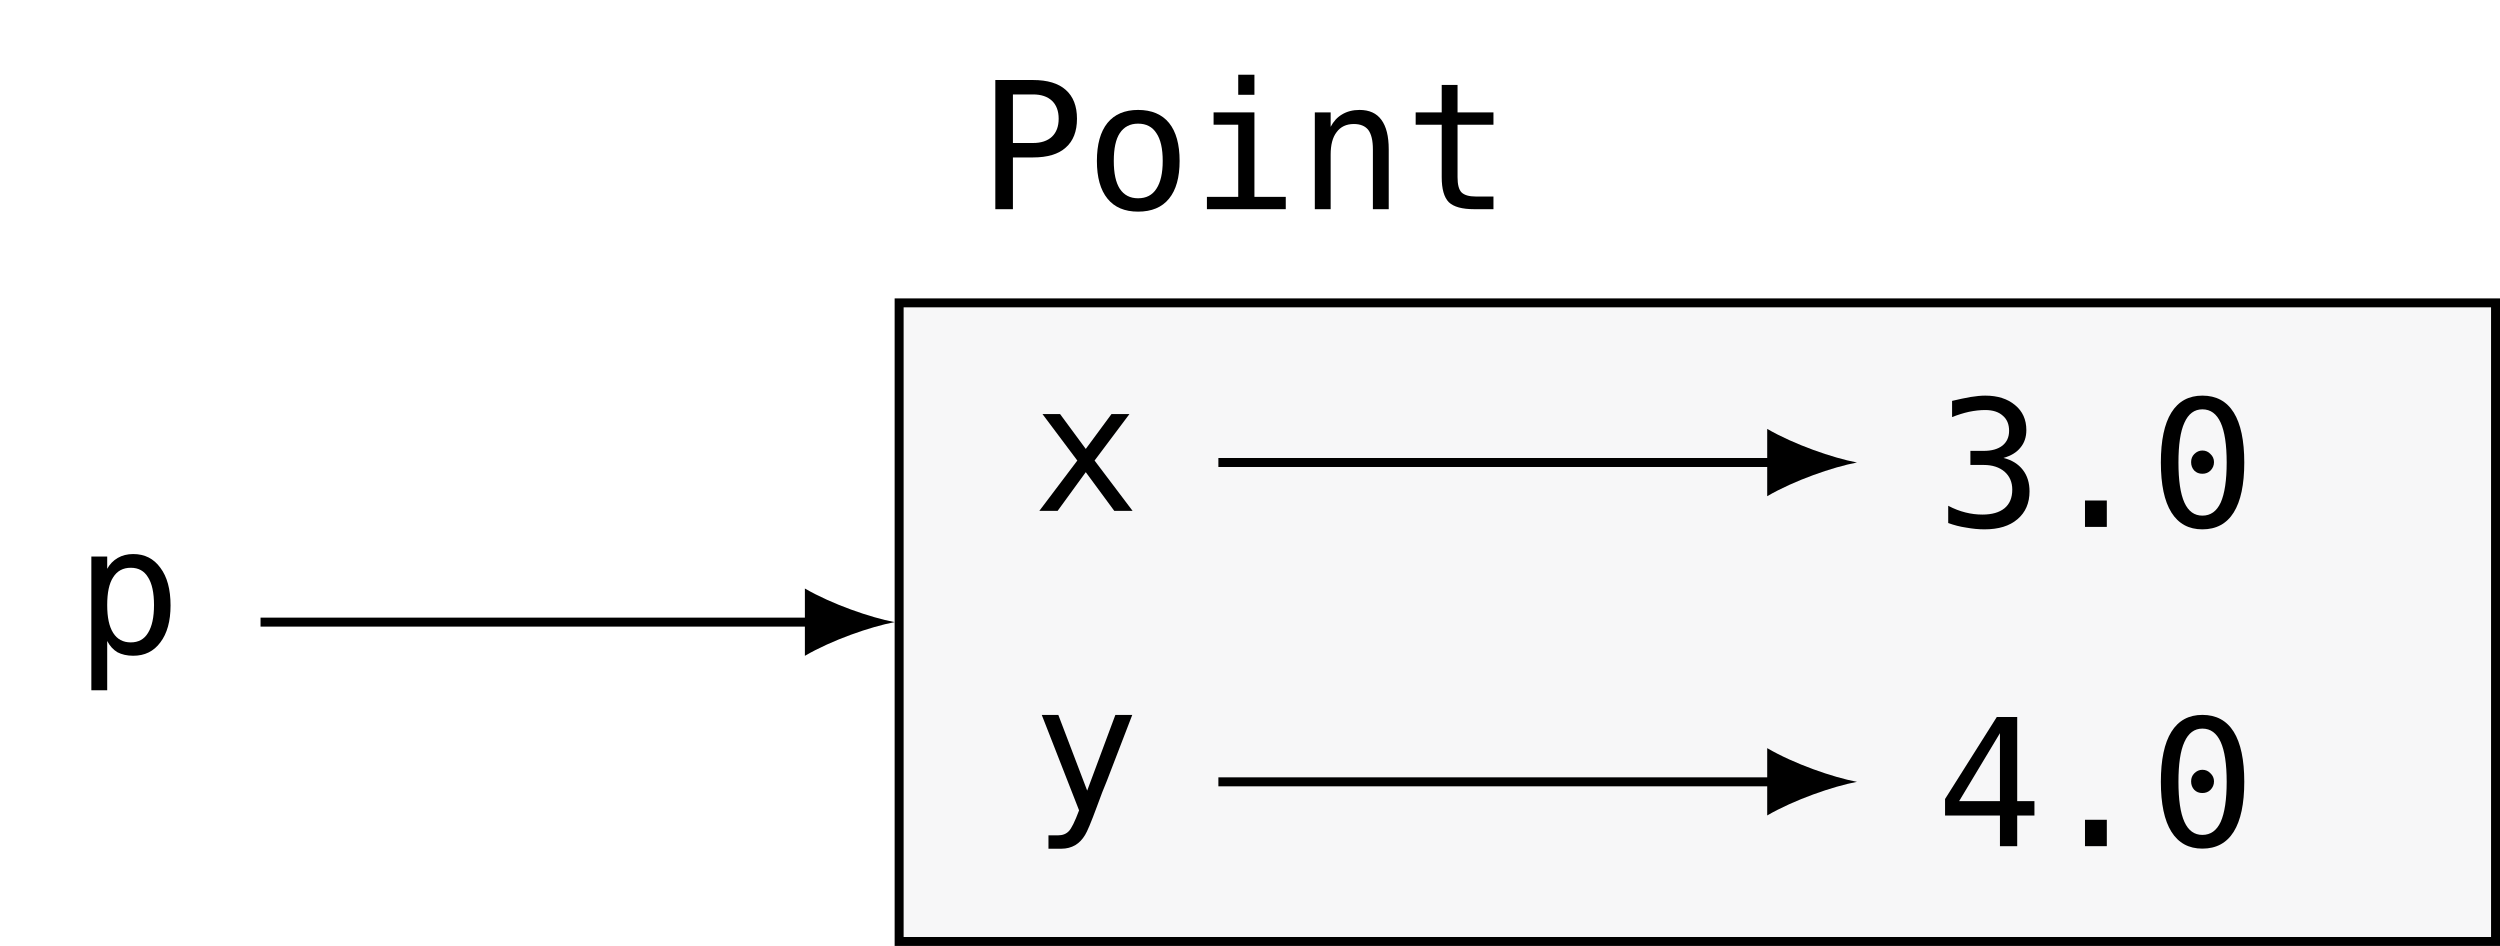
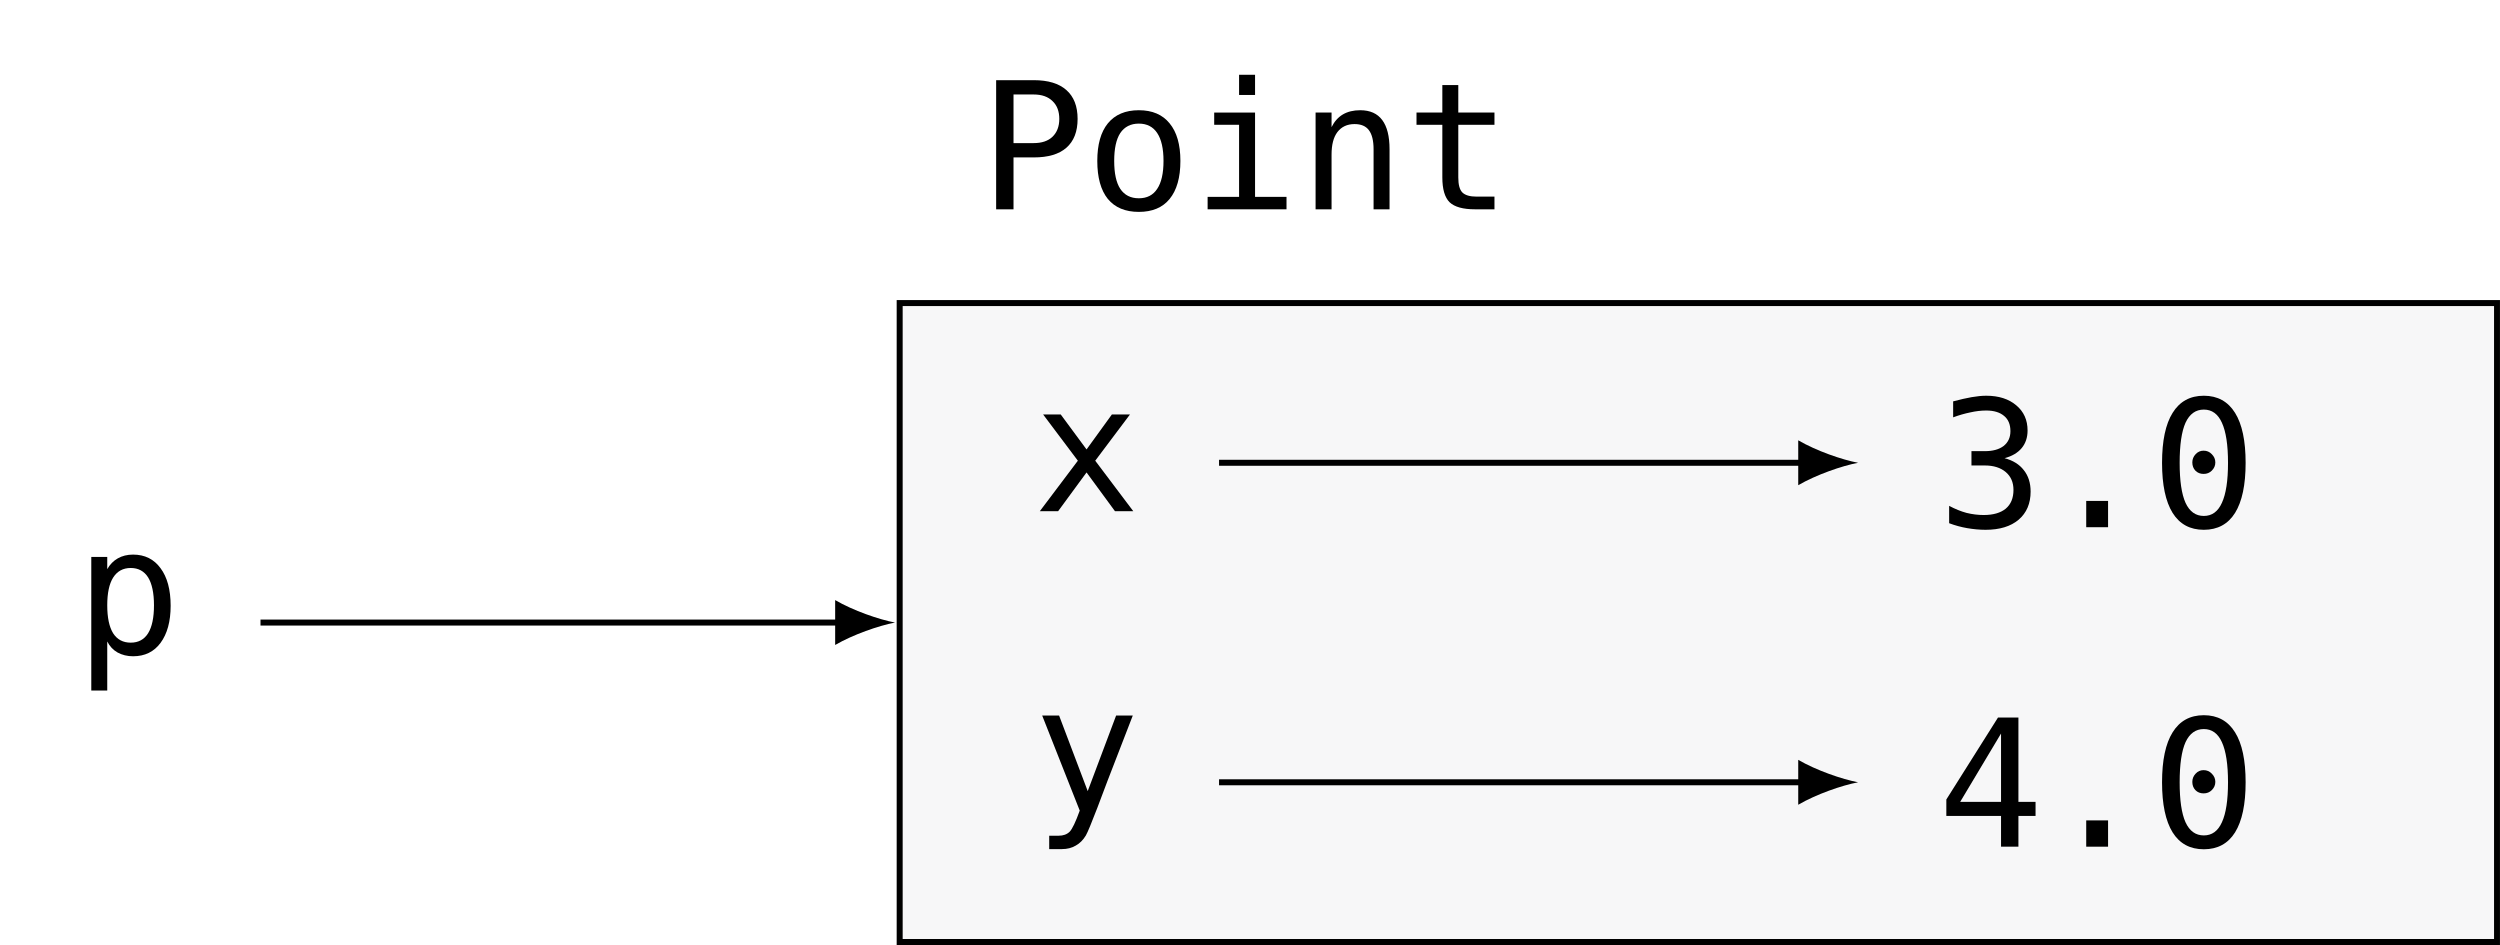
- <svg xmlns="http://www.w3.org/2000/svg" xmlns:xlink="http://www.w3.org/1999/xlink" width="110.979pt" height="41.991pt" viewBox="0 0 110.979 41.991" version="1.1">
+ <svg xmlns="http://www.w3.org/2000/svg" xmlns:xlink="http://www.w3.org/1999/xlink" width="166.369pt" height="62.887pt" viewBox="0 0 166.369 62.887" version="1.1">
  <defs>
    <g>
      <symbol overflow="visible" id="glyph0-0">
-         <path style="stroke:none;" d="M 0.406 1.391 L 0.406 -5.547 L 4.328 -5.547 L 4.328 1.391 Z M 0.844 0.953 L 3.891 0.953 L 3.891 -5.094 L 0.844 -5.094 Z M 0.844 0.953 " />
+         <path style="stroke:none;" d="M 0.594 2.078 L 0.594 -8.312 L 6.484 -8.312 L 6.484 2.078 Z M 1.266 1.422 L 5.828 1.422 L 5.828 -7.641 L 1.266 -7.641 Z M 1.266 1.422 " />
      </symbol>
      <symbol overflow="visible" id="glyph0-1">
-         <path style="stroke:none;" d="M 1.438 -0.547 L 1.438 1.641 L 0.734 1.641 L 0.734 -4.297 L 1.438 -4.297 L 1.438 -3.75 C 1.551 -3.957 1.707 -4.117 1.906 -4.234 C 2.102 -4.348 2.332 -4.406 2.594 -4.406 C 3.102 -4.406 3.504 -4.203 3.797 -3.797 C 4.098 -3.398 4.25 -2.844 4.25 -2.125 C 4.25 -1.426 4.098 -0.879 3.797 -0.484 C 3.504 -0.086 3.102 0.109 2.594 0.109 C 2.32 0.109 2.086 0.055 1.891 -0.047 C 1.703 -0.16 1.551 -0.328 1.438 -0.547 Z M 3.516 -2.141 C 3.516 -2.691 3.426 -3.102 3.25 -3.375 C 3.082 -3.656 2.828 -3.797 2.484 -3.797 C 2.141 -3.797 1.879 -3.656 1.703 -3.375 C 1.523 -3.102 1.438 -2.691 1.438 -2.141 C 1.438 -1.598 1.523 -1.188 1.703 -0.906 C 1.879 -0.625 2.141 -0.484 2.484 -0.484 C 2.828 -0.484 3.082 -0.625 3.25 -0.906 C 3.426 -1.188 3.516 -1.598 3.516 -2.141 Z M 3.516 -2.141 " />
+         <path style="stroke:none;" d="M 2.156 -0.812 L 2.156 2.453 L 1.094 2.453 L 1.094 -6.438 L 2.156 -6.438 L 2.156 -5.625 C 2.332 -5.938 2.566 -6.176 2.859 -6.344 C 3.148 -6.508 3.488 -6.594 3.875 -6.594 C 4.656 -6.594 5.266 -6.289 5.703 -5.688 C 6.148 -5.094 6.375 -4.258 6.375 -3.188 C 6.375 -2.145 6.148 -1.32 5.703 -0.719 C 5.266 -0.125 4.656 0.172 3.875 0.172 C 3.488 0.172 3.145 0.086 2.844 -0.078 C 2.551 -0.242 2.32 -0.488 2.156 -0.812 Z M 5.266 -3.219 C 5.266 -4.039 5.133 -4.66 4.875 -5.078 C 4.613 -5.492 4.227 -5.703 3.719 -5.703 C 3.207 -5.703 2.816 -5.488 2.547 -5.062 C 2.285 -4.645 2.156 -4.031 2.156 -3.219 C 2.156 -2.406 2.285 -1.785 2.547 -1.359 C 2.816 -0.941 3.207 -0.734 3.719 -0.734 C 4.227 -0.734 4.613 -0.941 4.875 -1.359 C 5.133 -1.773 5.266 -2.395 5.266 -3.219 Z M 5.266 -3.219 " />
      </symbol>
      <symbol overflow="visible" id="glyph0-2">
-         <path style="stroke:none;" d="M 1.531 -5.094 L 1.531 -2.938 L 2.422 -2.938 C 2.785 -2.938 3.066 -3.031 3.266 -3.219 C 3.461 -3.406 3.562 -3.672 3.562 -4.016 C 3.562 -4.359 3.461 -4.625 3.266 -4.812 C 3.066 -5 2.785 -5.094 2.422 -5.094 Z M 0.75 -5.734 L 2.422 -5.734 C 3.066 -5.734 3.551 -5.586 3.875 -5.297 C 4.207 -5.004 4.375 -4.578 4.375 -4.016 C 4.375 -3.453 4.207 -3.023 3.875 -2.734 C 3.551 -2.441 3.066 -2.297 2.422 -2.297 L 1.531 -2.297 L 1.531 0 L 0.75 0 Z M 0.75 -5.734 " />
+         <path style="stroke:none;" d="M 2.297 -7.641 L 2.297 -4.406 L 3.641 -4.406 C 4.18 -4.406 4.598 -4.547 4.891 -4.828 C 5.191 -5.117 5.344 -5.516 5.344 -6.016 C 5.344 -6.523 5.191 -6.922 4.891 -7.203 C 4.598 -7.492 4.18 -7.641 3.641 -7.641 Z M 1.141 -8.594 L 3.641 -8.594 C 4.598 -8.594 5.32 -8.375 5.812 -7.938 C 6.312 -7.5 6.562 -6.859 6.562 -6.016 C 6.562 -5.172 6.312 -4.531 5.812 -4.094 C 5.32 -3.664 4.598 -3.453 3.641 -3.453 L 2.297 -3.453 L 2.297 0 L 1.141 0 Z M 1.141 -8.594 " />
      </symbol>
      <symbol overflow="visible" id="glyph0-3">
-         <path style="stroke:none;" d="M 2.359 -3.797 C 2.004 -3.797 1.734 -3.656 1.547 -3.375 C 1.367 -3.102 1.281 -2.691 1.281 -2.141 C 1.281 -1.598 1.367 -1.188 1.547 -0.906 C 1.734 -0.625 2.004 -0.484 2.359 -0.484 C 2.723 -0.484 2.992 -0.625 3.172 -0.906 C 3.359 -1.188 3.453 -1.598 3.453 -2.141 C 3.453 -2.691 3.359 -3.102 3.172 -3.375 C 2.992 -3.656 2.723 -3.797 2.359 -3.797 Z M 2.359 -4.406 C 2.961 -4.406 3.422 -4.211 3.734 -3.828 C 4.047 -3.441 4.203 -2.879 4.203 -2.141 C 4.203 -1.41 4.047 -0.852 3.734 -0.469 C 3.422 -0.082 2.961 0.109 2.359 0.109 C 1.766 0.109 1.312 -0.082 1 -0.469 C 0.688 -0.852 0.531 -1.41 0.531 -2.141 C 0.531 -2.879 0.688 -3.441 1 -3.828 C 1.312 -4.211 1.766 -4.406 2.359 -4.406 Z M 2.359 -4.406 " />
+         <path style="stroke:none;" d="M 3.547 -5.703 C 3.004 -5.703 2.594 -5.492 2.312 -5.078 C 2.039 -4.66 1.906 -4.039 1.906 -3.219 C 1.906 -2.395 2.039 -1.773 2.312 -1.359 C 2.594 -0.941 3.004 -0.734 3.547 -0.734 C 4.086 -0.734 4.492 -0.941 4.766 -1.359 C 5.047 -1.773 5.188 -2.395 5.188 -3.219 C 5.188 -4.039 5.047 -4.66 4.766 -5.078 C 4.492 -5.492 4.086 -5.703 3.547 -5.703 Z M 3.547 -6.594 C 4.441 -6.594 5.125 -6.301 5.594 -5.719 C 6.07 -5.145 6.312 -4.312 6.312 -3.219 C 6.312 -2.113 6.07 -1.27 5.594 -0.688 C 5.125 -0.113 4.441 0.172 3.547 0.172 C 2.648 0.172 1.961 -0.113 1.484 -0.688 C 1.016 -1.27 0.781 -2.113 0.781 -3.219 C 0.781 -4.312 1.016 -5.145 1.484 -5.719 C 1.961 -6.301 2.648 -6.594 3.547 -6.594 Z M 3.547 -6.594 " />
      </symbol>
      <symbol overflow="visible" id="glyph0-4">
-         <path style="stroke:none;" d="M 0.984 -4.297 L 2.797 -4.297 L 2.797 -0.547 L 4.188 -0.547 L 4.188 0 L 0.688 0 L 0.688 -0.547 L 2.078 -0.547 L 2.078 -3.75 L 0.984 -3.75 Z M 2.078 -5.969 L 2.797 -5.969 L 2.797 -5.078 L 2.078 -5.078 Z M 2.078 -5.969 " />
+         <path style="stroke:none;" d="M 1.469 -6.438 L 4.188 -6.438 L 4.188 -0.828 L 6.281 -0.828 L 6.281 0 L 1.031 0 L 1.031 -0.828 L 3.125 -0.828 L 3.125 -5.625 L 1.469 -5.625 Z M 3.125 -8.953 L 4.188 -8.953 L 4.188 -7.609 L 3.125 -7.609 Z M 3.125 -8.953 " />
      </symbol>
      <symbol overflow="visible" id="glyph0-5">
-         <path style="stroke:none;" d="M 4.031 -2.656 L 4.031 0 L 3.328 0 L 3.328 -2.656 C 3.328 -3.051 3.258 -3.336 3.125 -3.516 C 2.988 -3.691 2.773 -3.781 2.484 -3.781 C 2.148 -3.781 1.895 -3.66 1.719 -3.422 C 1.539 -3.191 1.453 -2.859 1.453 -2.422 L 1.453 0 L 0.75 0 L 0.75 -4.297 L 1.453 -4.297 L 1.453 -3.656 C 1.578 -3.895 1.742 -4.078 1.953 -4.203 C 2.172 -4.336 2.43 -4.406 2.734 -4.406 C 3.172 -4.406 3.492 -4.258 3.703 -3.969 C 3.922 -3.676 4.031 -3.238 4.031 -2.656 Z M 4.031 -2.656 " />
+         <path style="stroke:none;" d="M 6.047 -4 L 6.047 0 L 4.984 0 L 4.984 -4 C 4.984 -4.57 4.879 -4.992 4.672 -5.266 C 4.473 -5.535 4.156 -5.672 3.719 -5.672 C 3.227 -5.672 2.848 -5.492 2.578 -5.141 C 2.316 -4.797 2.188 -4.297 2.188 -3.641 L 2.188 0 L 1.125 0 L 1.125 -6.438 L 2.188 -6.438 L 2.188 -5.469 C 2.375 -5.844 2.625 -6.125 2.938 -6.312 C 3.258 -6.5 3.645 -6.594 4.094 -6.594 C 4.75 -6.594 5.238 -6.375 5.562 -5.938 C 5.883 -5.508 6.047 -4.863 6.047 -4 Z M 6.047 -4 " />
      </symbol>
      <symbol overflow="visible" id="glyph0-6">
-         <path style="stroke:none;" d="M 2.359 -5.516 L 2.359 -4.297 L 3.953 -4.297 L 3.953 -3.75 L 2.359 -3.75 L 2.359 -1.422 C 2.359 -1.098 2.414 -0.875 2.531 -0.75 C 2.656 -0.625 2.867 -0.562 3.172 -0.562 L 3.953 -0.562 L 3.953 0 L 3.094 0 C 2.562 0 2.188 -0.102 1.969 -0.312 C 1.758 -0.531 1.656 -0.898 1.656 -1.422 L 1.656 -3.75 L 0.5 -3.75 L 0.5 -4.297 L 1.656 -4.297 L 1.656 -5.516 Z M 2.359 -5.516 " />
+         <path style="stroke:none;" d="M 3.531 -8.266 L 3.531 -6.438 L 5.938 -6.438 L 5.938 -5.625 L 3.531 -5.625 L 3.531 -2.125 C 3.531 -1.645 3.617 -1.312 3.797 -1.125 C 3.984 -0.938 4.301 -0.844 4.75 -0.844 L 5.938 -0.844 L 5.938 0 L 4.641 0 C 3.848 0 3.285 -0.156 2.953 -0.469 C 2.629 -0.789 2.469 -1.344 2.469 -2.125 L 2.469 -5.625 L 0.75 -5.625 L 0.75 -6.438 L 2.469 -6.438 L 2.469 -8.266 Z M 3.531 -8.266 " />
      </symbol>
      <symbol overflow="visible" id="glyph0-7">
-         <path style="stroke:none;" d="M 4.297 -4.297 L 2.75 -2.234 L 4.438 0 L 3.625 0 L 2.359 -1.719 L 1.109 0 L 0.297 0 L 1.984 -2.234 L 0.438 -4.297 L 1.219 -4.297 L 2.359 -2.75 L 3.5 -4.297 Z M 4.297 -4.297 " />
+         <path style="stroke:none;" d="M 6.438 -6.438 L 4.125 -3.359 L 6.656 0 L 5.438 0 L 3.547 -2.578 L 1.656 0 L 0.438 0 L 2.969 -3.359 L 0.656 -6.438 L 1.828 -6.438 L 3.547 -4.109 L 5.234 -6.438 Z M 6.438 -6.438 " />
      </symbol>
      <symbol overflow="visible" id="glyph0-8">
-         <path style="stroke:none;" d="M 2.984 -3.062 C 3.359 -2.969 3.645 -2.789 3.844 -2.531 C 4.039 -2.281 4.141 -1.961 4.141 -1.578 C 4.141 -1.055 3.961 -0.645 3.609 -0.344 C 3.254 -0.039 2.766 0.109 2.141 0.109 C 1.879 0.109 1.609 0.082 1.328 0.031 C 1.055 -0.008 0.789 -0.078 0.531 -0.172 L 0.531 -0.938 C 0.789 -0.801 1.047 -0.703 1.297 -0.641 C 1.547 -0.578 1.797 -0.547 2.047 -0.547 C 2.473 -0.547 2.801 -0.641 3.031 -0.828 C 3.258 -1.016 3.375 -1.289 3.375 -1.656 C 3.375 -1.988 3.258 -2.254 3.031 -2.453 C 2.801 -2.648 2.492 -2.75 2.109 -2.75 L 1.516 -2.75 L 1.516 -3.375 L 2.109 -3.375 C 2.461 -3.375 2.738 -3.453 2.938 -3.609 C 3.133 -3.766 3.234 -3.984 3.234 -4.266 C 3.234 -4.555 3.141 -4.781 2.953 -4.938 C 2.773 -5.102 2.516 -5.188 2.172 -5.188 C 1.941 -5.188 1.703 -5.16 1.453 -5.109 C 1.211 -5.055 0.961 -4.977 0.703 -4.875 L 0.703 -5.594 C 1.004 -5.664 1.273 -5.723 1.516 -5.766 C 1.766 -5.805 1.984 -5.828 2.172 -5.828 C 2.723 -5.828 3.164 -5.688 3.5 -5.406 C 3.832 -5.133 4 -4.766 4 -4.297 C 4 -3.984 3.91 -3.723 3.734 -3.516 C 3.566 -3.305 3.316 -3.156 2.984 -3.062 Z M 2.984 -3.062 " />
+         <path style="stroke:none;" d="M 4.469 -4.594 C 5.031 -4.445 5.457 -4.18 5.75 -3.797 C 6.051 -3.422 6.203 -2.945 6.203 -2.375 C 6.203 -1.582 5.938 -0.957 5.406 -0.5 C 4.875 -0.051 4.141 0.172 3.203 0.172 C 2.805 0.172 2.398 0.133 1.984 0.062 C 1.578 -0.008 1.176 -0.117 0.781 -0.266 L 0.781 -1.422 C 1.176 -1.211 1.562 -1.055 1.938 -0.953 C 2.32 -0.859 2.703 -0.812 3.078 -0.812 C 3.711 -0.812 4.203 -0.953 4.547 -1.234 C 4.891 -1.523 5.062 -1.941 5.062 -2.484 C 5.062 -2.984 4.891 -3.379 4.547 -3.672 C 4.203 -3.961 3.738 -4.109 3.156 -4.109 L 2.266 -4.109 L 2.266 -5.062 L 3.156 -5.062 C 3.688 -5.062 4.102 -5.176 4.406 -5.406 C 4.707 -5.645 4.859 -5.973 4.859 -6.391 C 4.859 -6.836 4.719 -7.176 4.438 -7.406 C 4.156 -7.645 3.758 -7.766 3.25 -7.766 C 2.906 -7.766 2.551 -7.723 2.188 -7.641 C 1.82 -7.566 1.441 -7.457 1.047 -7.312 L 1.047 -8.375 C 1.516 -8.5 1.926 -8.594 2.281 -8.656 C 2.645 -8.719 2.969 -8.75 3.25 -8.75 C 4.082 -8.75 4.75 -8.535 5.25 -8.109 C 5.75 -7.691 6 -7.133 6 -6.438 C 6 -5.969 5.867 -5.578 5.609 -5.266 C 5.348 -4.953 4.969 -4.727 4.469 -4.594 Z M 4.469 -4.594 " />
      </symbol>
      <symbol overflow="visible" id="glyph0-9">
-         <path style="stroke:none;" d="M 1.875 -1.172 L 2.844 -1.172 L 2.844 0 L 1.875 0 Z M 1.875 -1.172 " />
+         <path style="stroke:none;" d="M 2.812 -1.75 L 4.266 -1.75 L 4.266 0 L 2.812 0 Z M 2.812 -1.75 " />
      </symbol>
      <symbol overflow="visible" id="glyph0-10">
-         <path style="stroke:none;" d="M 1.859 -2.875 C 1.859 -3.02 1.906 -3.141 2 -3.234 C 2.102 -3.336 2.223 -3.391 2.359 -3.391 C 2.504 -3.391 2.625 -3.336 2.719 -3.234 C 2.82 -3.141 2.875 -3.02 2.875 -2.875 C 2.875 -2.727 2.82 -2.602 2.719 -2.5 C 2.625 -2.406 2.504 -2.359 2.359 -2.359 C 2.211 -2.359 2.094 -2.406 2 -2.5 C 1.906 -2.602 1.859 -2.727 1.859 -2.875 Z M 2.359 -5.219 C 2.004 -5.219 1.738 -5.02 1.562 -4.625 C 1.383 -4.238 1.297 -3.648 1.297 -2.859 C 1.297 -2.066 1.383 -1.473 1.562 -1.078 C 1.738 -0.691 2.004 -0.5 2.359 -0.5 C 2.723 -0.5 2.992 -0.691 3.172 -1.078 C 3.348 -1.473 3.438 -2.066 3.438 -2.859 C 3.438 -3.648 3.348 -4.238 3.172 -4.625 C 2.992 -5.02 2.723 -5.219 2.359 -5.219 Z M 2.359 -5.828 C 2.973 -5.828 3.438 -5.578 3.75 -5.078 C 4.062 -4.578 4.219 -3.836 4.219 -2.859 C 4.219 -1.879 4.062 -1.141 3.75 -0.641 C 3.438 -0.141 2.973 0.109 2.359 0.109 C 1.754 0.109 1.297 -0.141 0.984 -0.641 C 0.672 -1.141 0.516 -1.879 0.516 -2.859 C 0.516 -3.836 0.672 -4.578 0.984 -5.078 C 1.297 -5.578 1.754 -5.828 2.359 -5.828 Z M 2.359 -5.828 " />
+         <path style="stroke:none;" d="M 2.781 -4.312 C 2.781 -4.52 2.852 -4.703 3 -4.859 C 3.145 -5.016 3.32 -5.094 3.531 -5.094 C 3.75 -5.094 3.93 -5.016 4.078 -4.859 C 4.234 -4.703 4.312 -4.52 4.312 -4.312 C 4.312 -4.102 4.234 -3.922 4.078 -3.766 C 3.93 -3.617 3.75 -3.547 3.531 -3.547 C 3.312 -3.547 3.129 -3.617 2.984 -3.766 C 2.848 -3.91 2.781 -4.094 2.781 -4.312 Z M 3.547 -7.828 C 3.004 -7.828 2.598 -7.535 2.328 -6.953 C 2.066 -6.367 1.938 -5.477 1.938 -4.281 C 1.938 -3.094 2.066 -2.207 2.328 -1.625 C 2.598 -1.039 3.004 -0.75 3.547 -0.75 C 4.086 -0.75 4.488 -1.039 4.75 -1.625 C 5.02 -2.207 5.156 -3.094 5.156 -4.281 C 5.156 -5.477 5.02 -6.367 4.75 -6.953 C 4.488 -7.535 4.086 -7.828 3.547 -7.828 Z M 3.547 -8.75 C 4.461 -8.75 5.156 -8.367 5.625 -7.609 C 6.094 -6.859 6.328 -5.75 6.328 -4.281 C 6.328 -2.82 6.094 -1.711 5.625 -0.953 C 5.156 -0.203 4.461 0.172 3.547 0.172 C 2.629 0.172 1.938 -0.203 1.469 -0.953 C 1 -1.711 0.766 -2.82 0.766 -4.281 C 0.766 -5.75 1 -6.859 1.469 -7.609 C 1.938 -8.367 2.629 -8.75 3.547 -8.75 Z M 3.547 -8.75 " />
      </symbol>
      <symbol overflow="visible" id="glyph0-11">
-         <path style="stroke:none;" d="M 3.297 -1.375 C 3.172 -1.082 3.02 -0.691 2.844 -0.203 C 2.594 0.473 2.422 0.883 2.328 1.031 C 2.211 1.227 2.066 1.379 1.891 1.484 C 1.711 1.586 1.508 1.641 1.281 1.641 L 0.703 1.641 L 0.703 1.047 L 1.125 1.047 C 1.332 1.047 1.492 0.984 1.609 0.859 C 1.723 0.742 1.875 0.438 2.062 -0.062 L 0.406 -4.297 L 1.141 -4.297 L 2.422 -0.938 L 3.672 -4.297 L 4.422 -4.297 Z M 3.297 -1.375 " />
+         <path style="stroke:none;" d="M 4.938 -2.078 C 4.758 -1.617 4.535 -1.023 4.266 -0.297 C 3.879 0.711 3.625 1.328 3.5 1.547 C 3.32 1.848 3.098 2.07 2.828 2.219 C 2.566 2.375 2.258 2.453 1.906 2.453 L 1.062 2.453 L 1.062 1.562 L 1.688 1.562 C 2 1.562 2.242 1.473 2.422 1.297 C 2.598 1.117 2.82 0.648 3.094 -0.109 L 0.594 -6.438 L 1.719 -6.438 L 3.625 -1.406 L 5.516 -6.438 L 6.625 -6.438 Z M 4.938 -2.078 " />
      </symbol>
      <symbol overflow="visible" id="glyph0-12">
-         <path style="stroke:none;" d="M 2.828 -5.016 L 1.016 -2 L 2.828 -2 Z M 2.688 -5.734 L 3.594 -5.734 L 3.594 -2 L 4.359 -2 L 4.359 -1.359 L 3.594 -1.359 L 3.594 0 L 2.828 0 L 2.828 -1.359 L 0.391 -1.359 L 0.391 -2.094 Z M 2.688 -5.734 " />
+         <path style="stroke:none;" d="M 4.234 -7.531 L 1.516 -2.984 L 4.234 -2.984 Z M 4.031 -8.594 L 5.391 -8.594 L 5.391 -2.984 L 6.531 -2.984 L 6.531 -2.047 L 5.391 -2.047 L 5.391 0 L 4.234 0 L 4.234 -2.047 L 0.594 -2.047 L 0.594 -3.141 Z M 4.031 -8.594 " />
      </symbol>
    </g>
    <clipPath id="clip1">
-       <path d="M 39 13 L 110.98 13 L 110.98 41.992 L 39 41.992 Z M 39 13 " />
+       <path d="M 59 20 L 166.367 20 L 166.367 62.887 L 59 62.887 Z M 59 20 " />
+     </clipPath>
+     <clipPath id="clip2">
+       <path d="M 59 19 L 166.367 19 L 166.367 62.887 L 59 62.887 Z M 59 19 " />
    </clipPath>
  </defs>
  <g id="surface1">
    <g style="fill:rgb(0%,0%,0%);fill-opacity:1;">
-       <use xlink:href="#glyph0-1" x="3.321" y="29.001" />
+       <use xlink:href="#glyph0-1" x="4.981" y="43.501" />
    </g>
    <g clip-path="url(#clip1)" clip-rule="nonzero">
-       <path style="fill-rule:nonzero;fill:rgb(96.863%,96.863%,97.255%);fill-opacity:1;stroke-width:0.399;stroke-linecap:butt;stroke-linejoin:miter;stroke:rgb(0%,0%,0%);stroke-opacity:1;stroke-miterlimit:10;" d="M -35.433 -14.174 L 35.434 -14.174 L 35.434 14.174 L -35.433 14.174 Z M -35.433 -14.174 " transform="matrix(1,0,0,-1,75.347,27.619)" />
+       <path style=" stroke:none;fill-rule:nonzero;fill:rgb(96.863%,96.863%,97.255%);fill-opacity:1;" d="M 166.172 20.168 L 59.871 20.168 L 59.871 62.688 L 166.172 62.688 Z M 166.172 20.168 " />
+     </g>
+     <g clip-path="url(#clip2)" clip-rule="nonzero">
+       <path style="fill:none;stroke-width:0.399;stroke-linecap:butt;stroke-linejoin:miter;stroke:rgb(0%,0%,0%);stroke-opacity:1;stroke-miterlimit:10;" d="M 53.152 21.26 L -53.149 21.26 L -53.149 -21.259 L 53.152 -21.259 Z M 53.152 21.26 " transform="matrix(1,0,0,-1,113.02,41.428)" />
    </g>
    <g style="fill:rgb(0%,0%,0%);fill-opacity:1;">
-       <use xlink:href="#glyph0-2" x="43.434" y="9.286" />
-       <use xlink:href="#glyph0-3" x="48.162" y="9.286" />
-       <use xlink:href="#glyph0-4" x="52.889" y="9.286" />
-       <use xlink:href="#glyph0-5" x="57.617" y="9.286" />
-       <use xlink:href="#glyph0-6" x="62.344" y="9.286" />
+       <use xlink:href="#glyph0-2" x="65.15" y="13.929" />
+       <use xlink:href="#glyph0-3" x="72.241" y="13.929" />
+       <use xlink:href="#glyph0-4" x="79.333" y="13.929" />
+       <use xlink:href="#glyph0-5" x="86.424" y="13.929" />
+       <use xlink:href="#glyph0-6" x="93.515" y="13.929" />
    </g>
    <g style="fill:rgb(0%,0%,0%);fill-opacity:1;">
-       <use xlink:href="#glyph0-7" x="45.84" y="22.679" />
+       <use xlink:href="#glyph0-7" x="68.76" y="34.018" />
    </g>
    <g style="fill:rgb(0%,0%,0%);fill-opacity:1;">
-       <use xlink:href="#glyph0-8" x="85.953" y="23.39" />
-       <use xlink:href="#glyph0-9" x="90.681" y="23.39" />
-       <use xlink:href="#glyph0-10" x="95.408" y="23.39" />
+       <use xlink:href="#glyph0-8" x="128.93" y="35.085" />
+       <use xlink:href="#glyph0-9" x="136.021" y="35.085" />
+       <use xlink:href="#glyph0-10" x="143.113" y="35.085" />
    </g>
    <g style="fill:rgb(0%,0%,0%);fill-opacity:1;">
-       <use xlink:href="#glyph0-11" x="45.84" y="36.035" />
+       <use xlink:href="#glyph0-11" x="68.76" y="54.053" />
    </g>
    <g style="fill:rgb(0%,0%,0%);fill-opacity:1;">
-       <use xlink:href="#glyph0-12" x="85.953" y="37.563" />
-       <use xlink:href="#glyph0-9" x="90.681" y="37.563" />
-       <use xlink:href="#glyph0-10" x="95.408" y="37.563" />
+       <use xlink:href="#glyph0-12" x="128.93" y="56.345" />
+       <use xlink:href="#glyph0-9" x="136.021" y="56.345" />
+       <use xlink:href="#glyph0-10" x="143.113" y="56.345" />
    </g>
-     <path style="fill:none;stroke-width:0.399;stroke-linecap:butt;stroke-linejoin:miter;stroke:rgb(0%,0%,0%);stroke-opacity:1;stroke-miterlimit:10;" d="M -63.781 0.002 L -39.218 0.002 " transform="matrix(1,0,0,-1,75.347,27.619)" />
-     <path style=" stroke:none;fill-rule:nonzero;fill:rgb(0%,0%,0%);fill-opacity:1;" d="M 39.715 27.617 C 38.652 27.418 36.926 26.82 35.73 26.125 L 35.73 29.113 C 36.926 28.414 38.652 27.816 39.715 27.617 " />
-     <path style="fill:none;stroke-width:0.399;stroke-linecap:butt;stroke-linejoin:miter;stroke:rgb(0%,0%,0%);stroke-opacity:1;stroke-miterlimit:10;" d="M -21.261 7.088 L 3.501 7.088 " transform="matrix(1,0,0,-1,75.347,27.619)" />
-     <path style=" stroke:none;fill-rule:nonzero;fill:rgb(0%,0%,0%);fill-opacity:1;" d="M 82.434 20.531 C 81.371 20.332 79.645 19.734 78.449 19.039 L 78.449 22.027 C 79.645 21.328 81.371 20.73 82.434 20.531 " />
-     <path style="fill:none;stroke-width:0.399;stroke-linecap:butt;stroke-linejoin:miter;stroke:rgb(0%,0%,0%);stroke-opacity:1;stroke-miterlimit:10;" d="M -21.261 -7.088 L 3.501 -7.088 " transform="matrix(1,0,0,-1,75.347,27.619)" />
-     <path style=" stroke:none;fill-rule:nonzero;fill:rgb(0%,0%,0%);fill-opacity:1;" d="M 82.434 34.707 C 81.371 34.508 79.645 33.91 78.449 33.211 L 78.449 36.199 C 79.645 35.504 81.371 34.906 82.434 34.707 " />
+     <path style="fill:none;stroke-width:0.399;stroke-linecap:butt;stroke-linejoin:miter;stroke:rgb(0%,0%,0%);stroke-opacity:1;stroke-miterlimit:10;" d="M -95.684 -0.002 L -57.043 -0.002 " transform="matrix(1,0,0,-1,113.02,41.428)" />
+     <path style=" stroke:none;fill-rule:nonzero;fill:rgb(0%,0%,0%);fill-opacity:1;" d="M 59.562 41.43 C 58.5 41.23 56.773 40.633 55.578 39.934 L 55.578 42.922 C 56.773 42.227 58.5 41.629 59.562 41.43 " />
+     <path style="fill:none;stroke-width:0.399;stroke-linecap:butt;stroke-linejoin:miter;stroke:rgb(0%,0%,0%);stroke-opacity:1;stroke-miterlimit:10;" d="M -31.895 10.631 L 7.046 10.631 " transform="matrix(1,0,0,-1,113.02,41.428)" />
+     <path style=" stroke:none;fill-rule:nonzero;fill:rgb(0%,0%,0%);fill-opacity:1;" d="M 123.652 30.797 C 122.59 30.598 120.863 30 119.668 29.301 L 119.668 32.289 C 120.863 31.594 122.59 30.996 123.652 30.797 " />
+     <path style="fill:none;stroke-width:0.399;stroke-linecap:butt;stroke-linejoin:miter;stroke:rgb(0%,0%,0%);stroke-opacity:1;stroke-miterlimit:10;" d="M -31.895 -10.631 L 7.046 -10.631 " transform="matrix(1,0,0,-1,113.02,41.428)" />
+     <path style=" stroke:none;fill-rule:nonzero;fill:rgb(0%,0%,0%);fill-opacity:1;" d="M 123.652 52.059 C 122.59 51.859 120.863 51.262 119.668 50.566 L 119.668 53.555 C 120.863 52.855 122.59 52.258 123.652 52.059 " />
  </g>
</svg>
